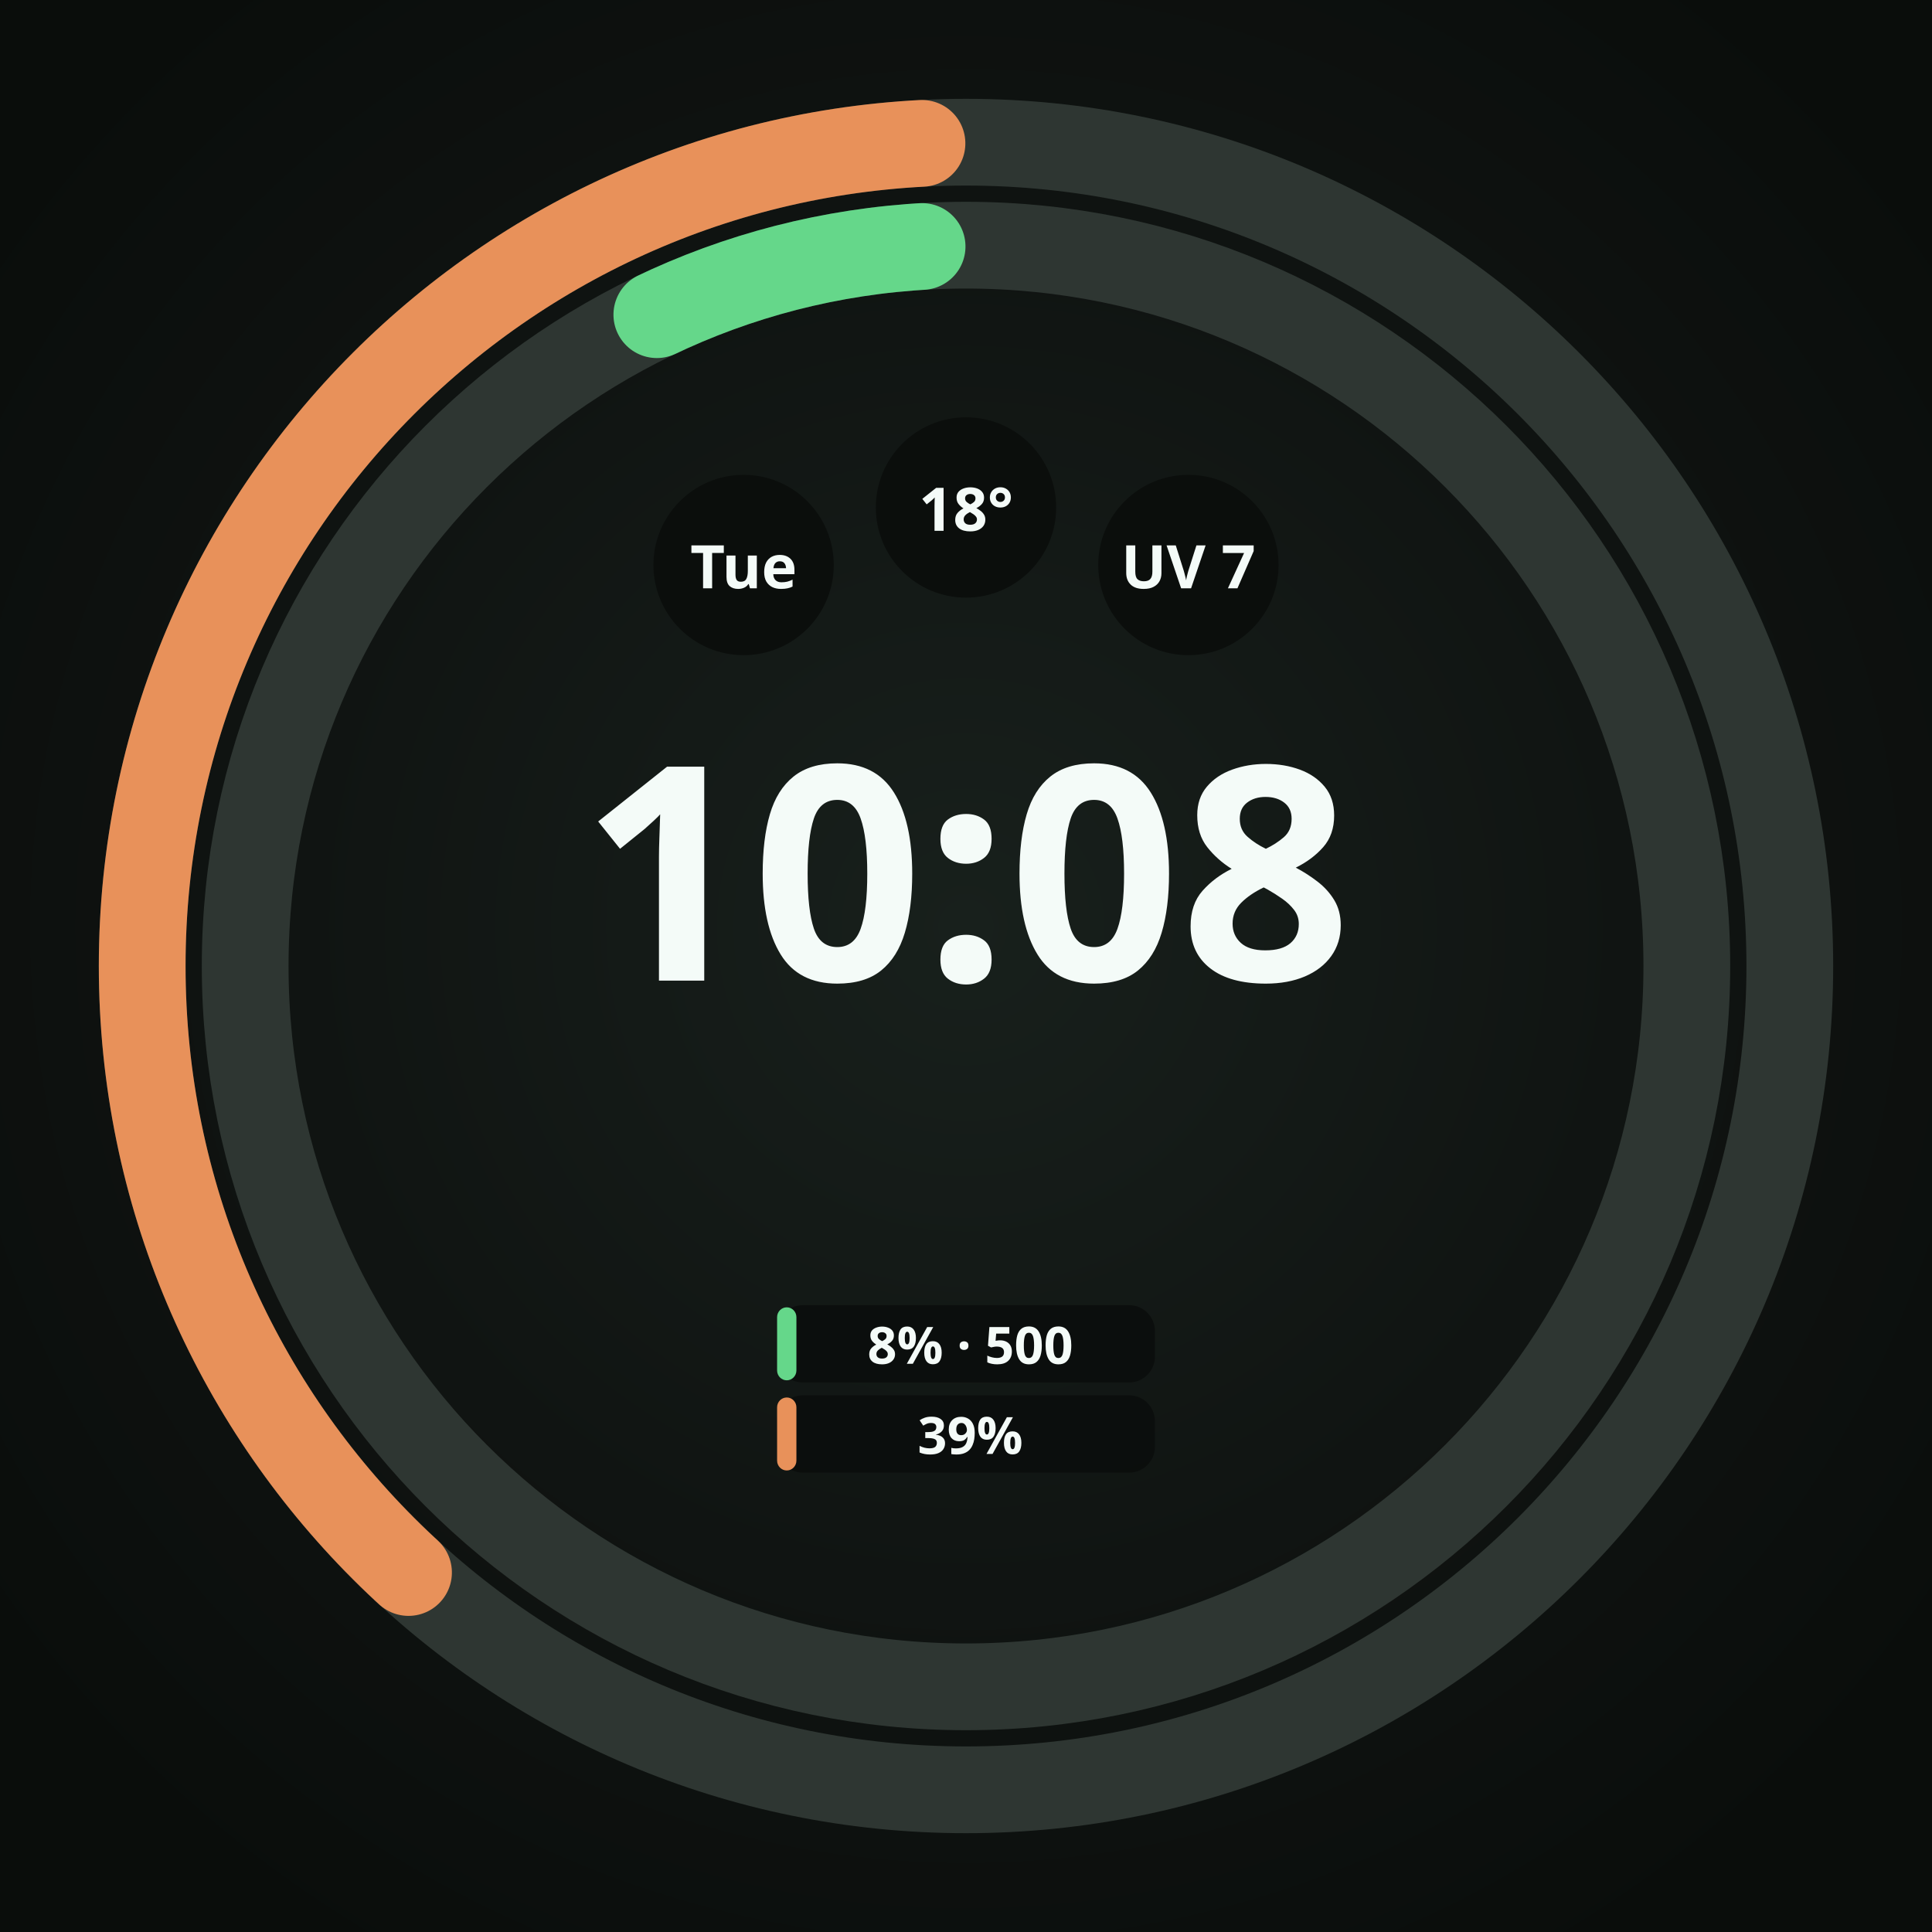
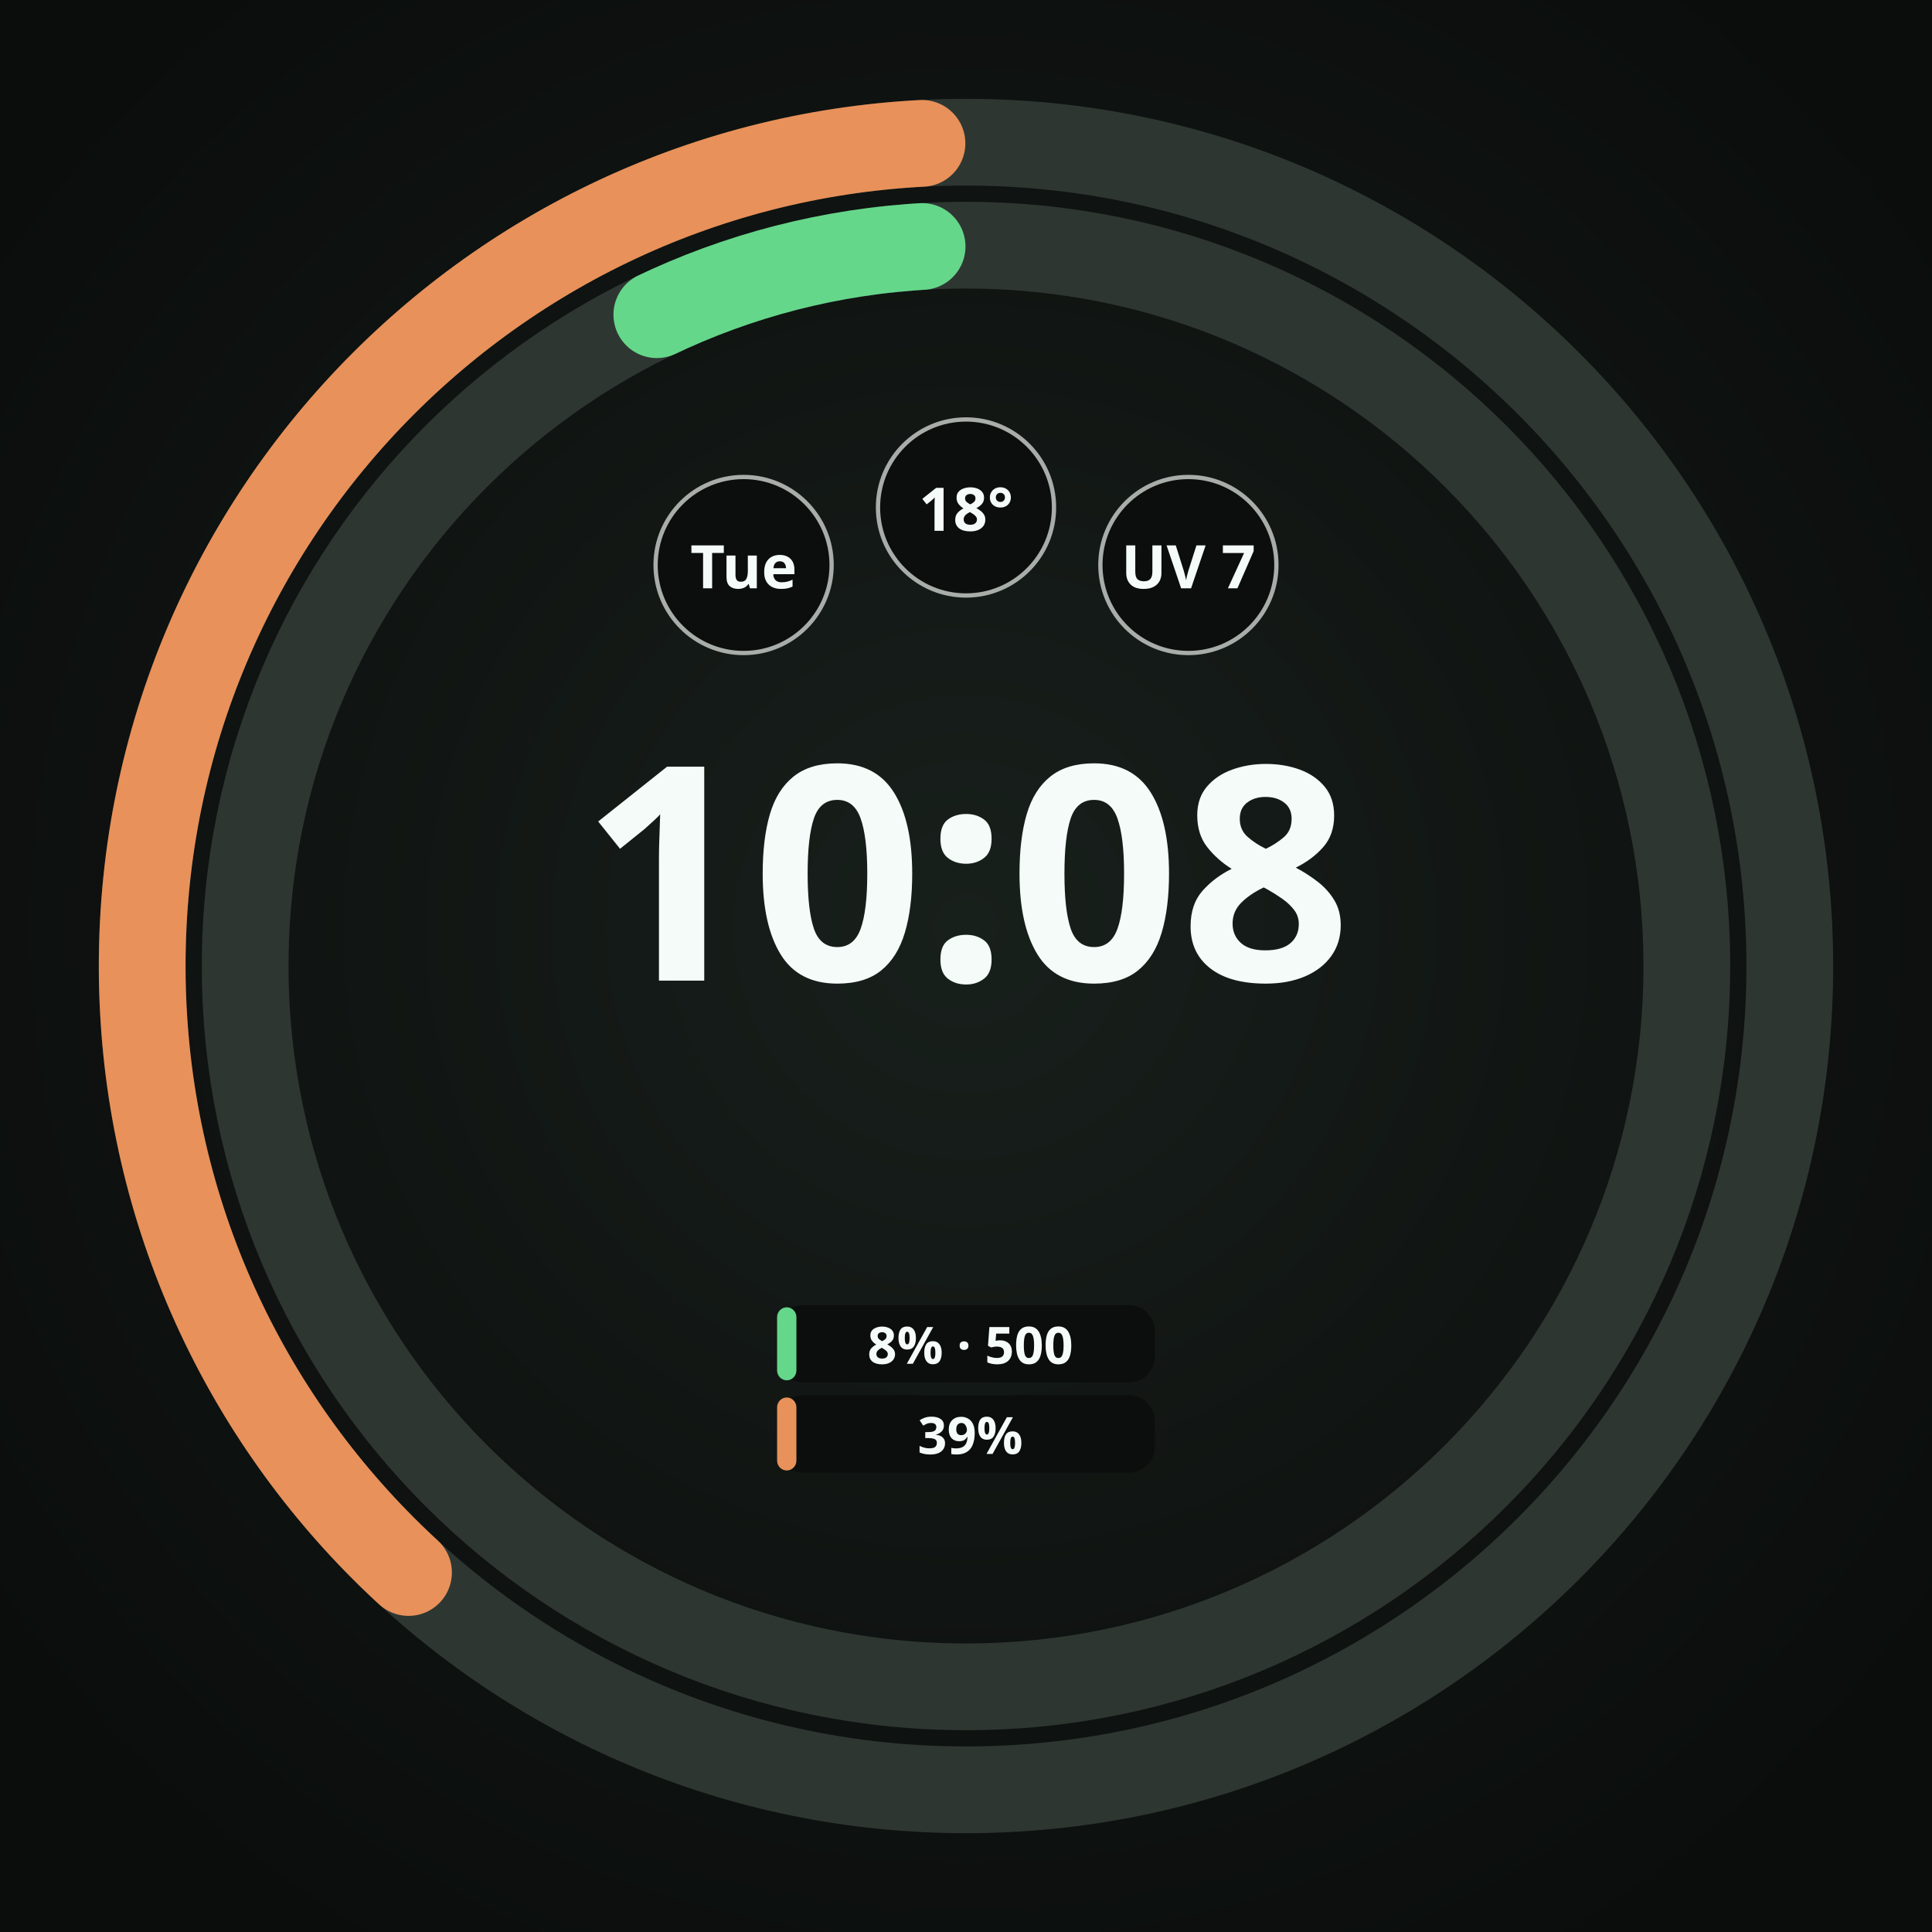
<svg xmlns="http://www.w3.org/2000/svg" width="450" height="450" viewBox="0 0 450 450" role="img" aria-label="Round · 2 providers · plan + credits">
  <defs>
    <radialGradient id="lift" cx="50%" cy="48%" r="62%">
      <stop offset="0%" stop-color="#18201C" />
      <stop offset="55%" stop-color="#101412" />
      <stop offset="100%" stop-color="#0A0D0B" />
    </radialGradient>
    <radialGradient id="cellRecess" cx="50%" cy="50%" r="50%">
      <stop offset="0%" stop-color="#0B0E0C" />
      <stop offset="55%" stop-color="#0B0E0C" />
      <stop offset="100%" stop-color="#242A27" />
    </radialGradient>
  </defs>
  <rect width="450" height="450" fill="url(#lift)" />
  <circle cx="225" cy="225" r="167.895" fill="none" stroke="#2E3632" stroke-width="20.205" />
  <circle cx="225" cy="225" r="167.895" fill="none" stroke="#65D78A" stroke-width="20.205" stroke-linecap="round" stroke-dasharray="64.19 1054.92" stroke-dashoffset="-980.62" transform="rotate(-90 225 225)" />
  <circle cx="225" cy="225" r="191.88" fill="none" stroke="#2E3632" stroke-width="20.205" />
  <circle cx="225" cy="225" r="191.88" fill="none" stroke="#E8915A" stroke-width="20.205" stroke-linecap="round" stroke-dasharray="449.99 1205.62" stroke-dashoffset="-745.53" transform="rotate(-90 225 225)" />
  <circle cx="173.2" cy="131.6" r="21.0" fill="#0B0E0C" />
+   <circle cx="173.2" cy="131.6" r="20.5" fill="none" stroke="#F4FBF8" stroke-width="1.00" stroke-opacity="0.67" />
  <text x="173.2" y="131.6" text-anchor="middle" dominant-baseline="central" font-family="Noto Sans, sans-serif" font-size="14.0" font-weight="700" fill="#F4FBF8" fill-opacity="1">Tue</text>
  <circle cx="225.0" cy="118.2" r="21.0" fill="#0B0E0C" />
+   <circle cx="225.0" cy="118.2" r="20.5" fill="none" stroke="#F4FBF8" stroke-width="1.00" stroke-opacity="0.67" />
  <text x="225.0" y="118.2" text-anchor="middle" dominant-baseline="central" font-family="Noto Sans, sans-serif" font-size="14.0" font-weight="700" fill="#F4FBF8" fill-opacity="1">18°</text>
  <circle cx="276.8" cy="131.6" r="21.0" fill="#0B0E0C" />
+   <circle cx="276.8" cy="131.6" r="20.5" fill="none" stroke="#F4FBF8" stroke-width="1.00" stroke-opacity="0.67" />
  <text x="276.8" y="131.6" text-anchor="middle" dominant-baseline="central" font-family="Noto Sans, sans-serif" font-size="14.0" font-weight="700" fill="#F4FBF8" fill-opacity="1">UV 7</text>
  <text x="225" y="228.4" text-anchor="middle" font-family="Noto Sans, sans-serif" font-size="69.8" font-weight="700" fill="#F4FBF8">10:08</text>
  <rect x="181.0" y="304.0" width="88.0" height="18.0" rx="6.0" fill="#0B0E0C" fill-opacity="0.92" />
  <rect x="181.0" y="304.5" width="4.5" height="17.0" rx="2.3" fill="#65D78A" />
  <text x="226.0" y="313.0" text-anchor="middle" dominant-baseline="central" font-family="Noto Sans, sans-serif" font-size="12.0" font-weight="700" fill="#F4FBF8">8% · 500</text>
  <rect x="181.0" y="325.0" width="88.0" height="18.0" rx="6.0" fill="#0B0E0C" fill-opacity="0.92" />
  <rect x="181.0" y="325.5" width="4.5" height="17.0" rx="2.3" fill="#E8915A" />
  <text x="226.0" y="334.0" text-anchor="middle" dominant-baseline="central" font-family="Noto Sans, sans-serif" font-size="12.0" font-weight="700" fill="#F4FBF8">39%</text>
</svg>
